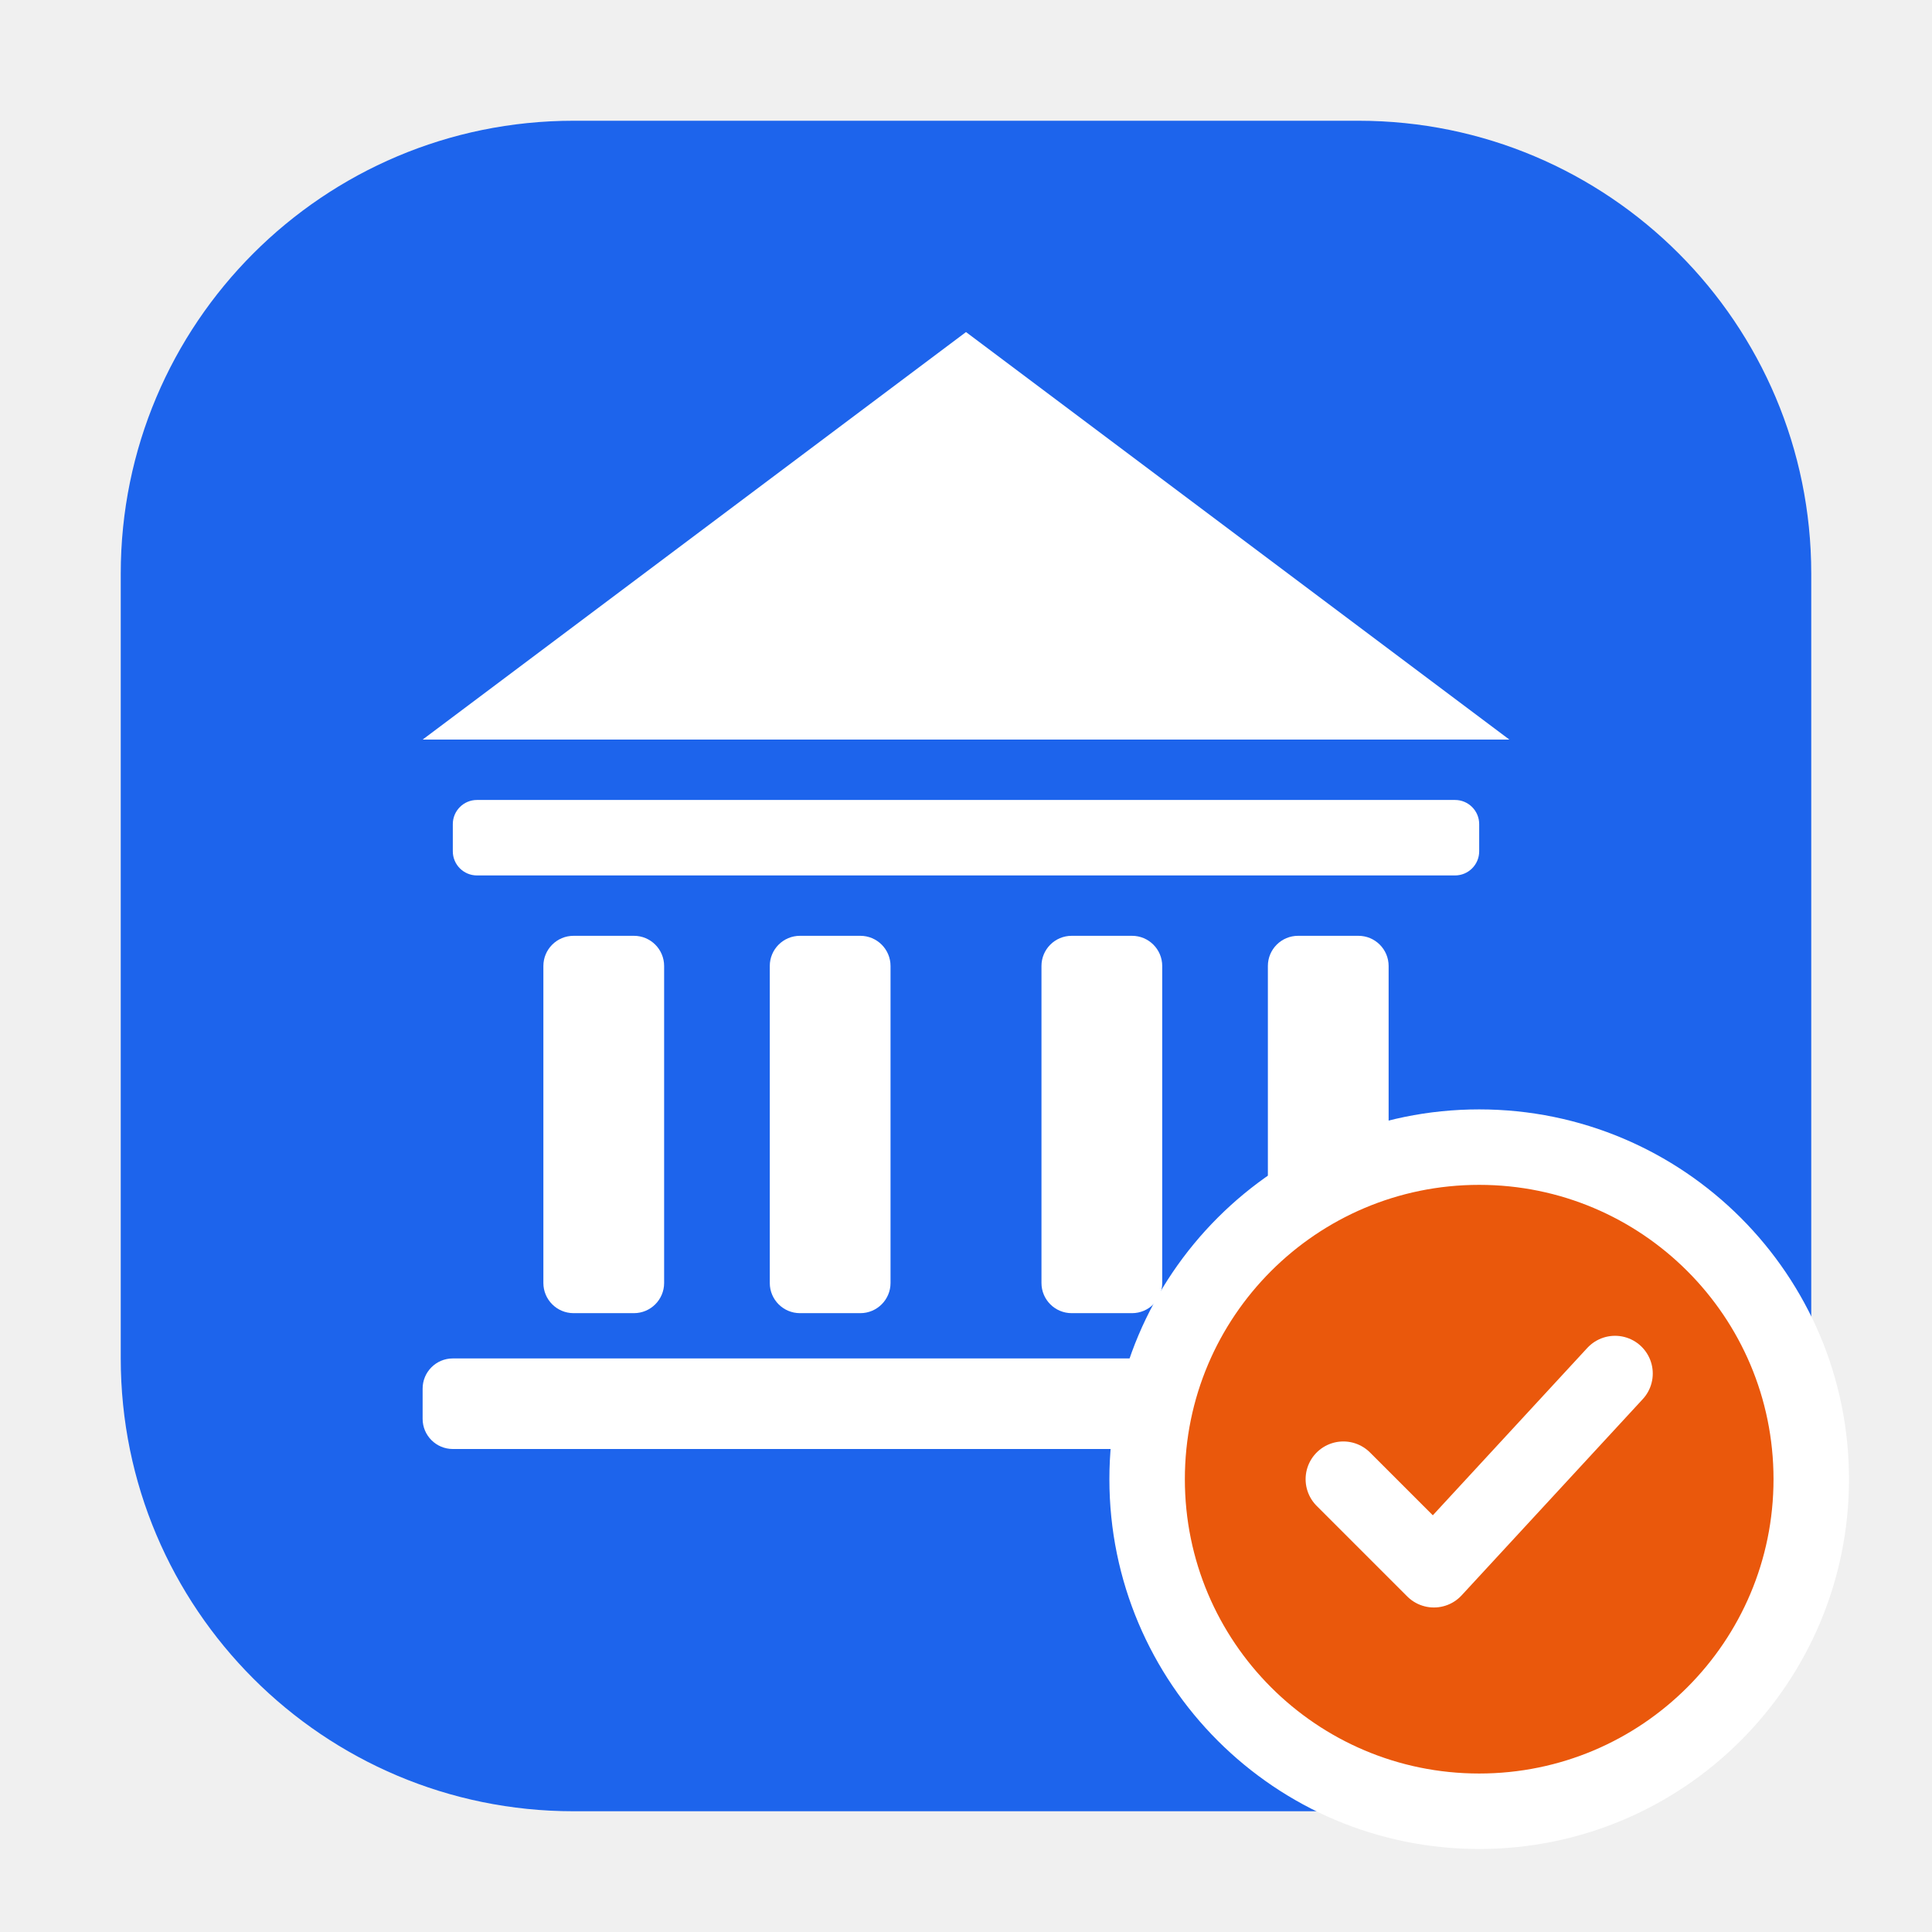
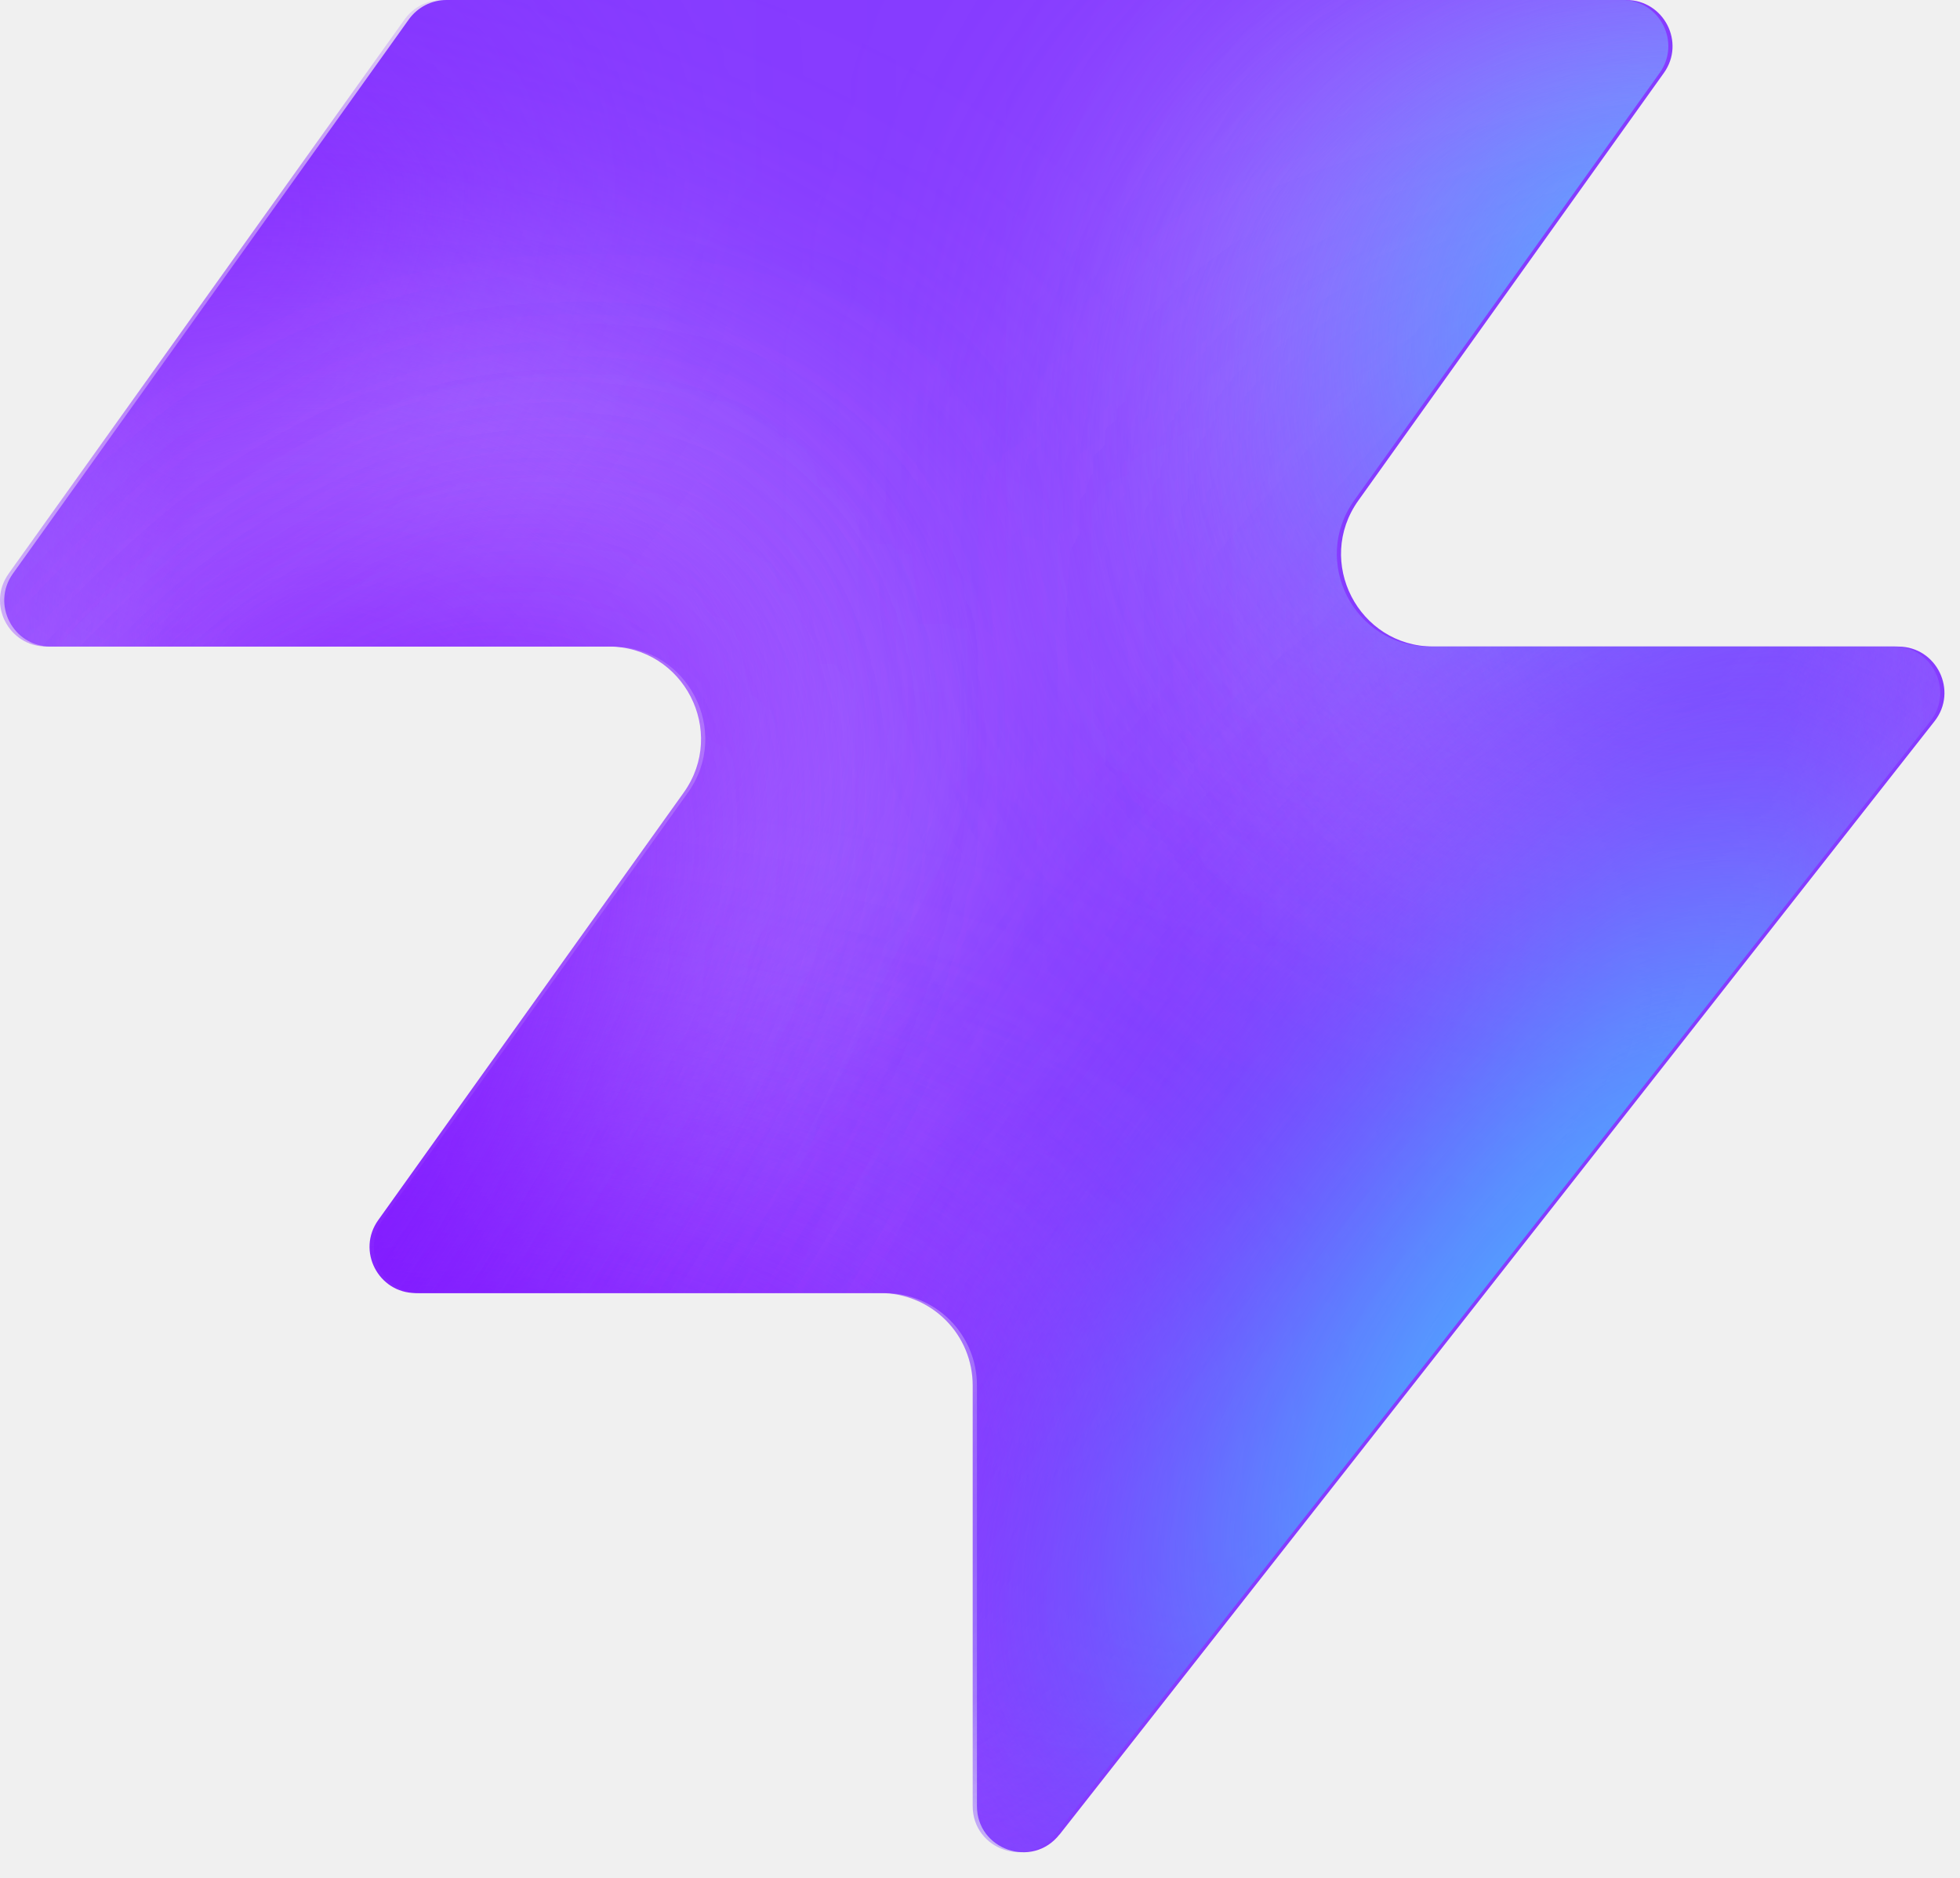
- <svg xmlns="http://www.w3.org/2000/svg" viewBox="0 0 64 64" fill="none">
-   <rect x="4" y="4" width="56" height="56" rx="15" fill="#1D64EC" />
-   <path d="M14 24.5 L32 11 L50 24.5 Z" fill="#FFFFFF" />
-   <rect x="15" y="26.5" width="34" height="2.5" rx="0.8" fill="#FFFFFF" />
-   <rect x="18" y="31" width="4" height="12.5" rx="1" fill="#FFFFFF" />
-   <rect x="25.5" y="31" width="4" height="12.5" rx="1" fill="#FFFFFF" />
-   <rect x="34.5" y="31" width="4" height="12.5" rx="1" fill="#FFFFFF" />
-   <rect x="42" y="31" width="4" height="12.5" rx="1" fill="#FFFFFF" />
-   <rect x="14" y="45" width="36" height="3" rx="1" fill="#FFFFFF" />
-   <circle cx="49" cy="49" r="11" fill="#EA580C" stroke="#FFFFFF" stroke-width="2.5" />
-   <path d="M44.5 49 L47.5 52 L53.5 45.5" fill="none" stroke="#FFFFFF" stroke-width="2.5" stroke-linecap="round" stroke-linejoin="round" />
+ <svg xmlns="http://www.w3.org/2000/svg" width="48" height="46" fill="none" viewBox="0 0 48 46">
+   <path fill="#863bff" d="M25.946 44.938c-.664.845-2.021.375-2.021-.698V33.937a2.26 2.26 0 0 0-2.262-2.262H10.287c-.92 0-1.456-1.04-.92-1.788l7.48-10.471c1.07-1.497 0-3.578-1.842-3.578H1.237c-.92 0-1.456-1.04-.92-1.788L10.013.474c.214-.297.556-.474.92-.474h28.894c.92 0 1.456 1.04.92 1.788l-7.48 10.471c-1.07 1.498 0 3.579 1.842 3.579h11.377c.943 0 1.473 1.088.89 1.83L25.947 44.94z" style="fill:#863bff;fill:color(display-p3 .525 .23 1);fill-opacity:1" />
+   <mask id="a" width="48" height="46" x="0" y="0" maskUnits="userSpaceOnUse" style="mask-type:alpha">
+     <path fill="#000" d="M25.842 44.938c-.664.844-2.021.375-2.021-.698V33.937a2.26 2.26 0 0 0-2.262-2.262H10.183c-.92 0-1.456-1.04-.92-1.788l7.48-10.471c1.07-1.498 0-3.579-1.842-3.579H1.133c-.92 0-1.456-1.04-.92-1.787L9.91.473c.214-.297.556-.474.92-.474h28.894c.92 0 1.456 1.04.92 1.788l-7.48 10.471c-1.07 1.498 0 3.578 1.842 3.578h11.377c.943 0 1.473 1.088.89 1.832L25.843 44.94z" style="fill:#000;fill-opacity:1" />
+   </mask>
+   <g mask="url(#a)">
+     <g filter="url(#b)">
+       <ellipse cx="5.508" cy="14.704" fill="#ede6ff" rx="5.508" ry="14.704" style="fill:#ede6ff;fill:color(display-p3 .927 .903 1);fill-opacity:1" transform="matrix(.00324 1 1 -.00324 -4.47 31.516)" />
+     </g>
+     <g filter="url(#c)">
+       <ellipse cx="10.399" cy="29.851" fill="#ede6ff" rx="10.399" ry="29.851" style="fill:#ede6ff;fill:color(display-p3 .927 .903 1);fill-opacity:1" transform="matrix(.00324 1 1 -.00324 -39.328 7.883)" />
+     </g>
+     <g filter="url(#d)">
+       <ellipse cx="5.508" cy="30.487" fill="#7e14ff" rx="5.508" ry="30.487" style="fill:#7e14ff;fill:color(display-p3 .492 .077 1);fill-opacity:1" transform="rotate(89.814 -25.913 -14.639)scale(1 -1)" />
+     </g>
+     <g filter="url(#e)">
+       <ellipse cx="5.508" cy="30.599" fill="#7e14ff" rx="5.508" ry="30.599" style="fill:#7e14ff;fill:color(display-p3 .492 .077 1);fill-opacity:1" transform="rotate(89.814 -32.644 -3.334)scale(1 -1)" />
+     </g>
+     <g filter="url(#f)">
+       <ellipse cx="5.508" cy="30.599" fill="#7e14ff" rx="5.508" ry="30.599" style="fill:#7e14ff;fill:color(display-p3 .492 .077 1);fill-opacity:1" transform="matrix(.00324 1 1 -.00324 -34.34 30.47)" />
+     </g>
+     <g filter="url(#g)">
+       <ellipse cx="14.072" cy="22.078" fill="#ede6ff" rx="14.072" ry="22.078" style="fill:#ede6ff;fill:color(display-p3 .927 .903 1);fill-opacity:1" transform="rotate(93.35 24.506 48.493)scale(-1 1)" />
+     </g>
+     <g filter="url(#h)">
+       <ellipse cx="3.47" cy="21.501" fill="#7e14ff" rx="3.47" ry="21.501" style="fill:#7e14ff;fill:color(display-p3 .492 .077 1);fill-opacity:1" transform="rotate(89.009 28.708 47.59)scale(-1 1)" />
+     </g>
+     <g filter="url(#i)">
+       <ellipse cx="3.47" cy="21.501" fill="#7e14ff" rx="3.47" ry="21.501" style="fill:#7e14ff;fill:color(display-p3 .492 .077 1);fill-opacity:1" transform="rotate(89.009 28.708 47.59)scale(-1 1)" />
+     </g>
+     <g filter="url(#j)">
+       <ellipse cx=".387" cy="8.972" fill="#7e14ff" rx="4.407" ry="29.108" style="fill:#7e14ff;fill:color(display-p3 .492 .077 1);fill-opacity:1" transform="rotate(39.51 .387 8.972)" />
+     </g>
+     <g filter="url(#k)">
+       <ellipse cx="47.523" cy="-6.092" fill="#7e14ff" rx="4.407" ry="29.108" style="fill:#7e14ff;fill:color(display-p3 .492 .077 1);fill-opacity:1" transform="rotate(37.892 47.523 -6.092)" />
+     </g>
+     <g filter="url(#l)">
+       <ellipse cx="41.412" cy="6.333" fill="#47bfff" rx="5.971" ry="9.665" style="fill:#47bfff;fill:color(display-p3 .28 .748 1);fill-opacity:1" transform="rotate(37.892 41.412 6.333)" />
+     </g>
+     <g filter="url(#m)">
+       <ellipse cx="-1.879" cy="38.332" fill="#7e14ff" rx="4.407" ry="29.108" style="fill:#7e14ff;fill:color(display-p3 .492 .077 1);fill-opacity:1" transform="rotate(37.892 -1.88 38.332)" />
+     </g>
+     <g filter="url(#n)">
+       <ellipse cx="-1.879" cy="38.332" fill="#7e14ff" rx="4.407" ry="29.108" style="fill:#7e14ff;fill:color(display-p3 .492 .077 1);fill-opacity:1" transform="rotate(37.892 -1.88 38.332)" />
+     </g>
+     <g filter="url(#o)">
+       <ellipse cx="35.651" cy="29.907" fill="#7e14ff" rx="4.407" ry="29.108" style="fill:#7e14ff;fill:color(display-p3 .492 .077 1);fill-opacity:1" transform="rotate(37.892 35.651 29.907)" />
+     </g>
+     <g filter="url(#p)">
+       <ellipse cx="38.418" cy="32.4" fill="#47bfff" rx="5.971" ry="15.297" style="fill:#47bfff;fill:color(display-p3 .28 .748 1);fill-opacity:1" transform="rotate(37.892 38.418 32.4)" />
+     </g>
+   </g>
+   <defs>
+     <filter id="b" width="60.045" height="41.654" x="-19.77" y="16.149" color-interpolation-filters="sRGB" filterUnits="userSpaceOnUse">
+       <feFlood flood-opacity="0" result="BackgroundImageFix" />
+       <feBlend in="SourceGraphic" in2="BackgroundImageFix" result="shape" />
+       <feGaussianBlur result="effect1_foregroundBlur_2002_17158" stdDeviation="7.659" />
+     </filter>
+     <filter id="c" width="90.34" height="51.437" x="-54.613" y="-7.533" color-interpolation-filters="sRGB" filterUnits="userSpaceOnUse">
+       <feFlood flood-opacity="0" result="BackgroundImageFix" />
+       <feBlend in="SourceGraphic" in2="BackgroundImageFix" result="shape" />
+       <feGaussianBlur result="effect1_foregroundBlur_2002_17158" stdDeviation="7.659" />
+     </filter>
+     <filter id="d" width="79.355" height="29.4" x="-49.64" y="2.03" color-interpolation-filters="sRGB" filterUnits="userSpaceOnUse">
+       <feFlood flood-opacity="0" result="BackgroundImageFix" />
+       <feBlend in="SourceGraphic" in2="BackgroundImageFix" result="shape" />
+       <feGaussianBlur result="effect1_foregroundBlur_2002_17158" stdDeviation="4.596" />
+     </filter>
+     <filter id="e" width="79.579" height="29.4" x="-45.045" y="20.029" color-interpolation-filters="sRGB" filterUnits="userSpaceOnUse">
+       <feFlood flood-opacity="0" result="BackgroundImageFix" />
+       <feBlend in="SourceGraphic" in2="BackgroundImageFix" result="shape" />
+       <feGaussianBlur result="effect1_foregroundBlur_2002_17158" stdDeviation="4.596" />
+     </filter>
+     <filter id="f" width="79.579" height="29.4" x="-43.513" y="21.178" color-interpolation-filters="sRGB" filterUnits="userSpaceOnUse">
+       <feFlood flood-opacity="0" result="BackgroundImageFix" />
+       <feBlend in="SourceGraphic" in2="BackgroundImageFix" result="shape" />
+       <feGaussianBlur result="effect1_foregroundBlur_2002_17158" stdDeviation="4.596" />
+     </filter>
+     <filter id="g" width="74.749" height="58.852" x="15.756" y="-17.901" color-interpolation-filters="sRGB" filterUnits="userSpaceOnUse">
+       <feFlood flood-opacity="0" result="BackgroundImageFix" />
+       <feBlend in="SourceGraphic" in2="BackgroundImageFix" result="shape" />
+       <feGaussianBlur result="effect1_foregroundBlur_2002_17158" stdDeviation="7.659" />
+     </filter>
+     <filter id="h" width="61.377" height="25.362" x="23.548" y="2.284" color-interpolation-filters="sRGB" filterUnits="userSpaceOnUse">
+       <feFlood flood-opacity="0" result="BackgroundImageFix" />
+       <feBlend in="SourceGraphic" in2="BackgroundImageFix" result="shape" />
+       <feGaussianBlur result="effect1_foregroundBlur_2002_17158" stdDeviation="4.596" />
+     </filter>
+     <filter id="i" width="61.377" height="25.362" x="23.548" y="2.284" color-interpolation-filters="sRGB" filterUnits="userSpaceOnUse">
+       <feFlood flood-opacity="0" result="BackgroundImageFix" />
+       <feBlend in="SourceGraphic" in2="BackgroundImageFix" result="shape" />
+       <feGaussianBlur result="effect1_foregroundBlur_2002_17158" stdDeviation="4.596" />
+     </filter>
+     <filter id="j" width="56.045" height="63.649" x="-27.636" y="-22.853" color-interpolation-filters="sRGB" filterUnits="userSpaceOnUse">
+       <feFlood flood-opacity="0" result="BackgroundImageFix" />
+       <feBlend in="SourceGraphic" in2="BackgroundImageFix" result="shape" />
+       <feGaussianBlur result="effect1_foregroundBlur_2002_17158" stdDeviation="4.596" />
+     </filter>
+     <filter id="k" width="54.814" height="64.646" x="20.116" y="-38.415" color-interpolation-filters="sRGB" filterUnits="userSpaceOnUse">
+       <feFlood flood-opacity="0" result="BackgroundImageFix" />
+       <feBlend in="SourceGraphic" in2="BackgroundImageFix" result="shape" />
+       <feGaussianBlur result="effect1_foregroundBlur_2002_17158" stdDeviation="4.596" />
+     </filter>
+     <filter id="l" width="33.541" height="35.313" x="24.641" y="-11.323" color-interpolation-filters="sRGB" filterUnits="userSpaceOnUse">
+       <feFlood flood-opacity="0" result="BackgroundImageFix" />
+       <feBlend in="SourceGraphic" in2="BackgroundImageFix" result="shape" />
+       <feGaussianBlur result="effect1_foregroundBlur_2002_17158" stdDeviation="4.596" />
+     </filter>
+     <filter id="m" width="54.814" height="64.646" x="-29.286" y="6.009" color-interpolation-filters="sRGB" filterUnits="userSpaceOnUse">
+       <feFlood flood-opacity="0" result="BackgroundImageFix" />
+       <feBlend in="SourceGraphic" in2="BackgroundImageFix" result="shape" />
+       <feGaussianBlur result="effect1_foregroundBlur_2002_17158" stdDeviation="4.596" />
+     </filter>
+     <filter id="n" width="54.814" height="64.646" x="-29.286" y="6.009" color-interpolation-filters="sRGB" filterUnits="userSpaceOnUse">
+       <feFlood flood-opacity="0" result="BackgroundImageFix" />
+       <feBlend in="SourceGraphic" in2="BackgroundImageFix" result="shape" />
+       <feGaussianBlur result="effect1_foregroundBlur_2002_17158" stdDeviation="4.596" />
+     </filter>
+     <filter id="o" width="54.814" height="64.646" x="8.244" y="-2.416" color-interpolation-filters="sRGB" filterUnits="userSpaceOnUse">
+       <feFlood flood-opacity="0" result="BackgroundImageFix" />
+       <feBlend in="SourceGraphic" in2="BackgroundImageFix" result="shape" />
+       <feGaussianBlur result="effect1_foregroundBlur_2002_17158" stdDeviation="4.596" />
+     </filter>
+     <filter id="p" width="39.409" height="43.623" x="18.713" y="10.588" color-interpolation-filters="sRGB" filterUnits="userSpaceOnUse">
+       <feFlood flood-opacity="0" result="BackgroundImageFix" />
+       <feBlend in="SourceGraphic" in2="BackgroundImageFix" result="shape" />
+       <feGaussianBlur result="effect1_foregroundBlur_2002_17158" stdDeviation="4.596" />
+     </filter>
+   </defs>
</svg>
